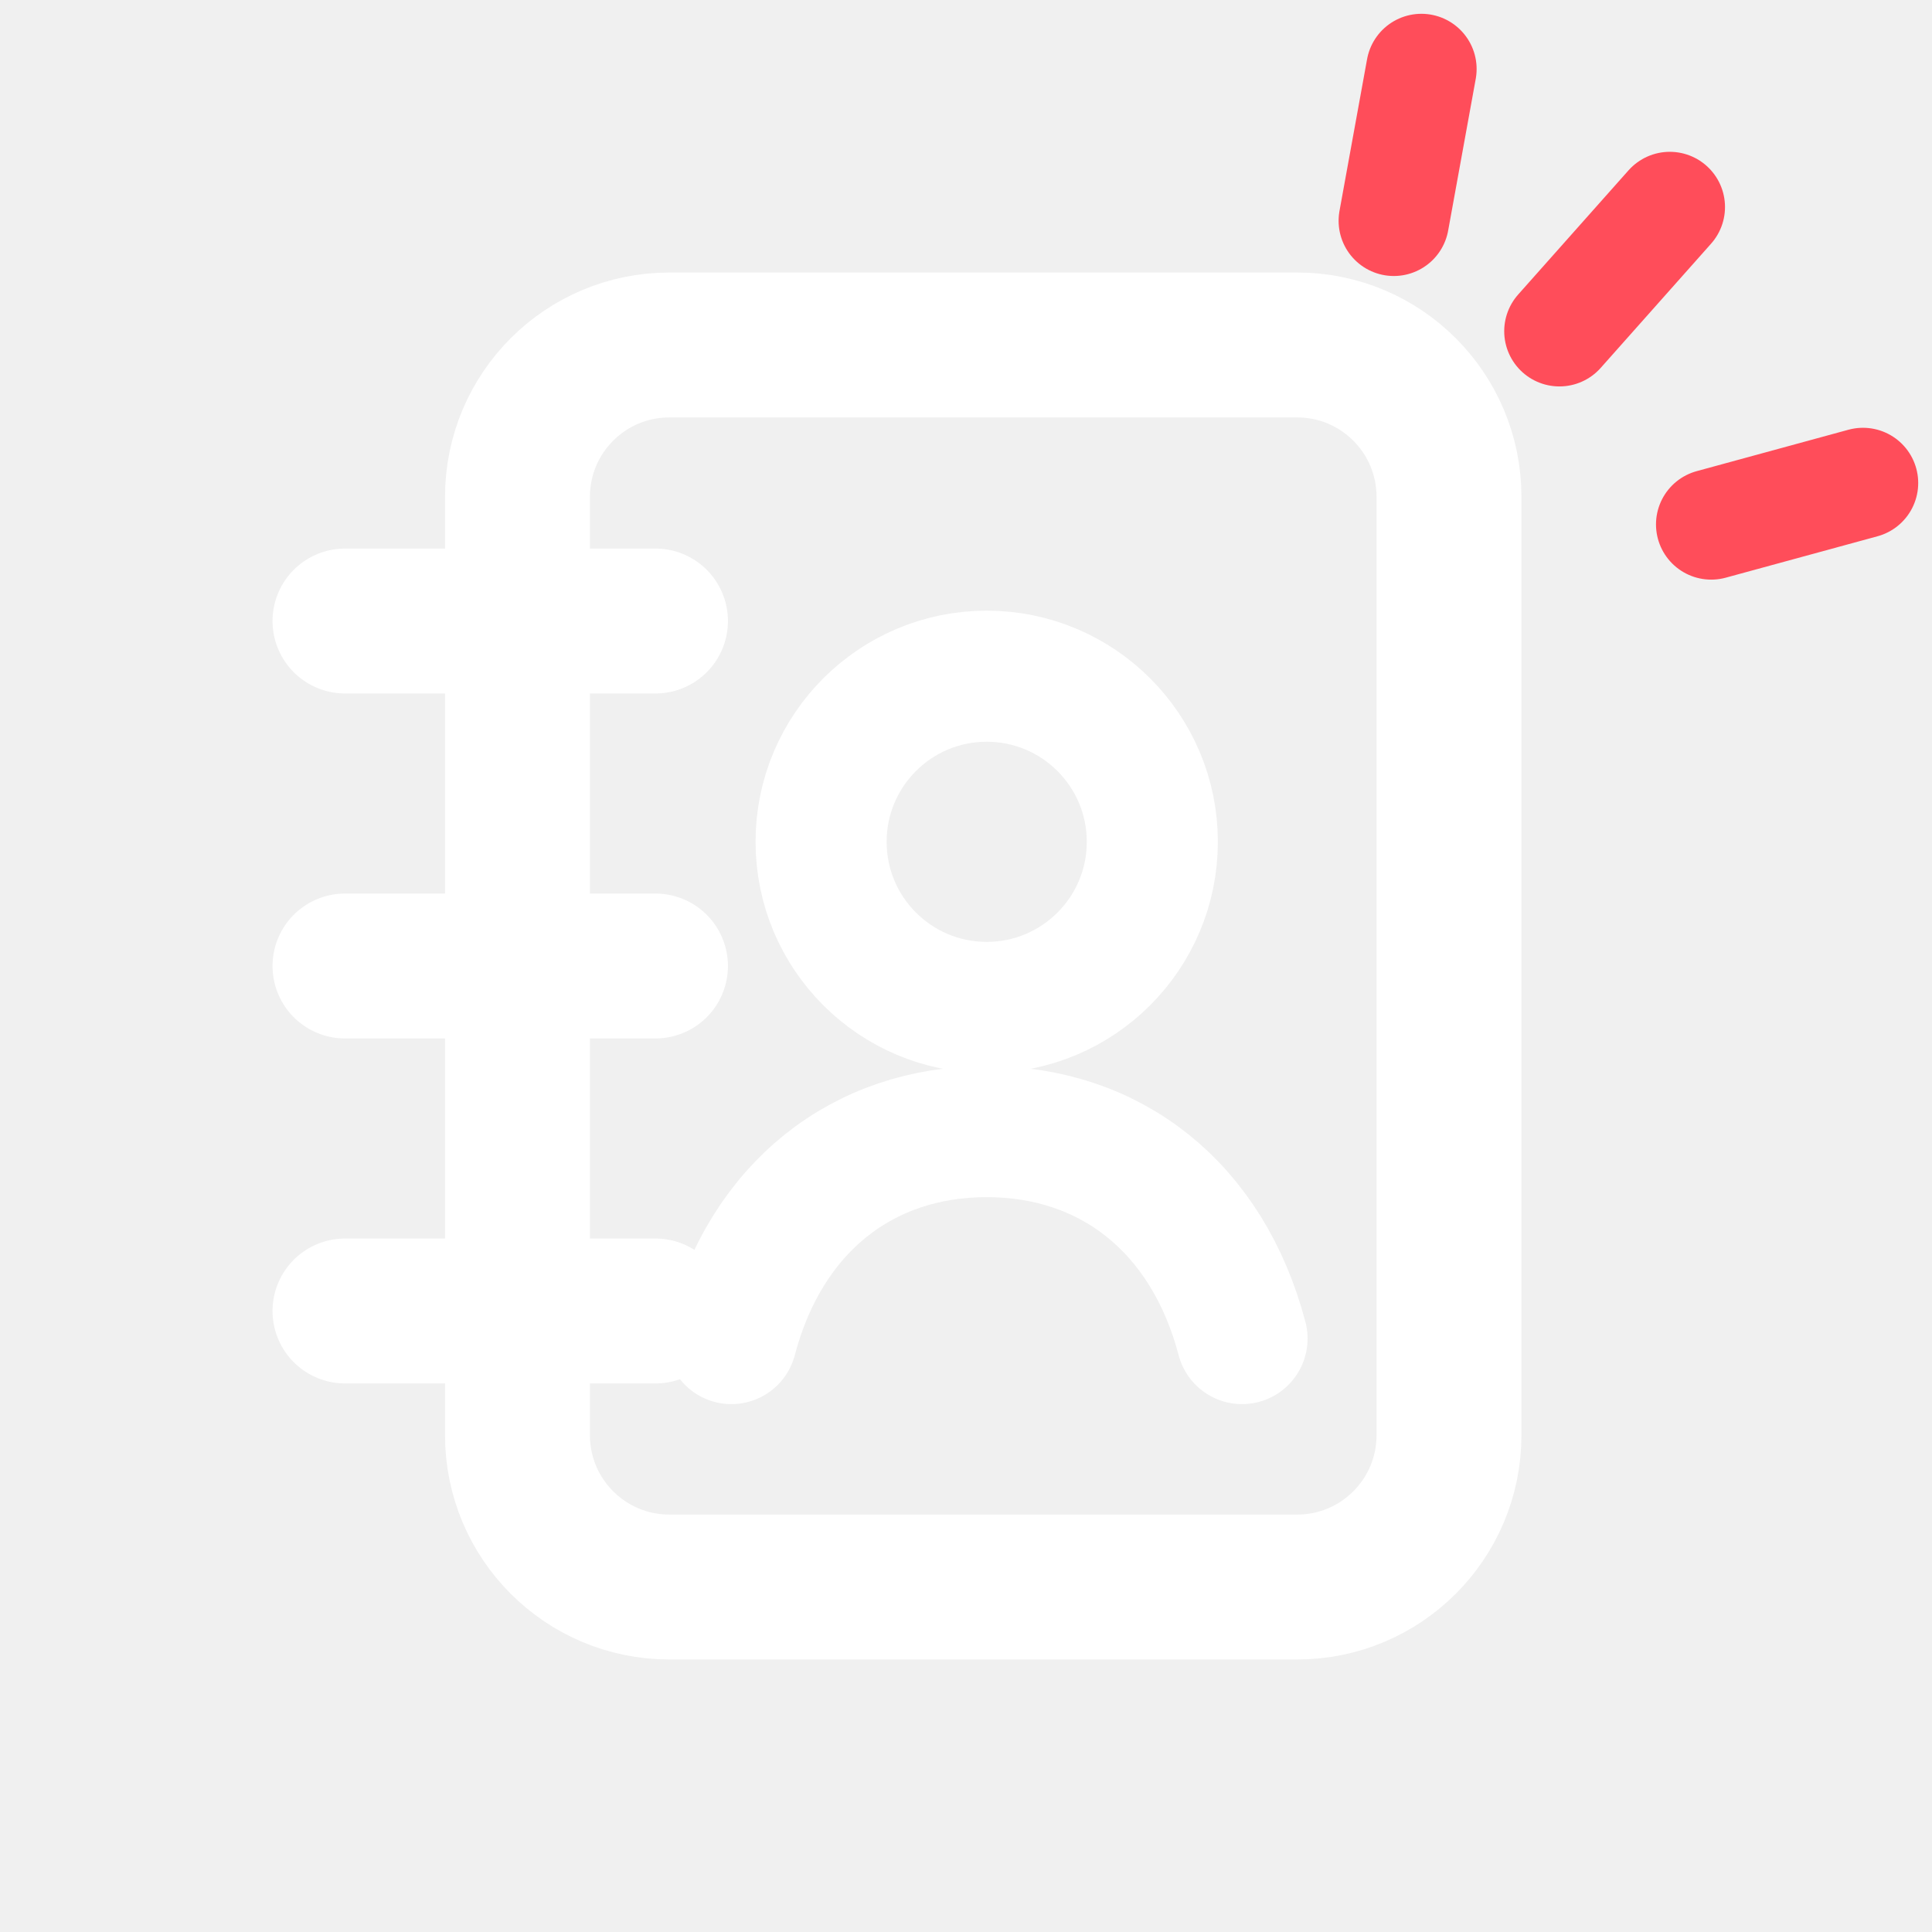
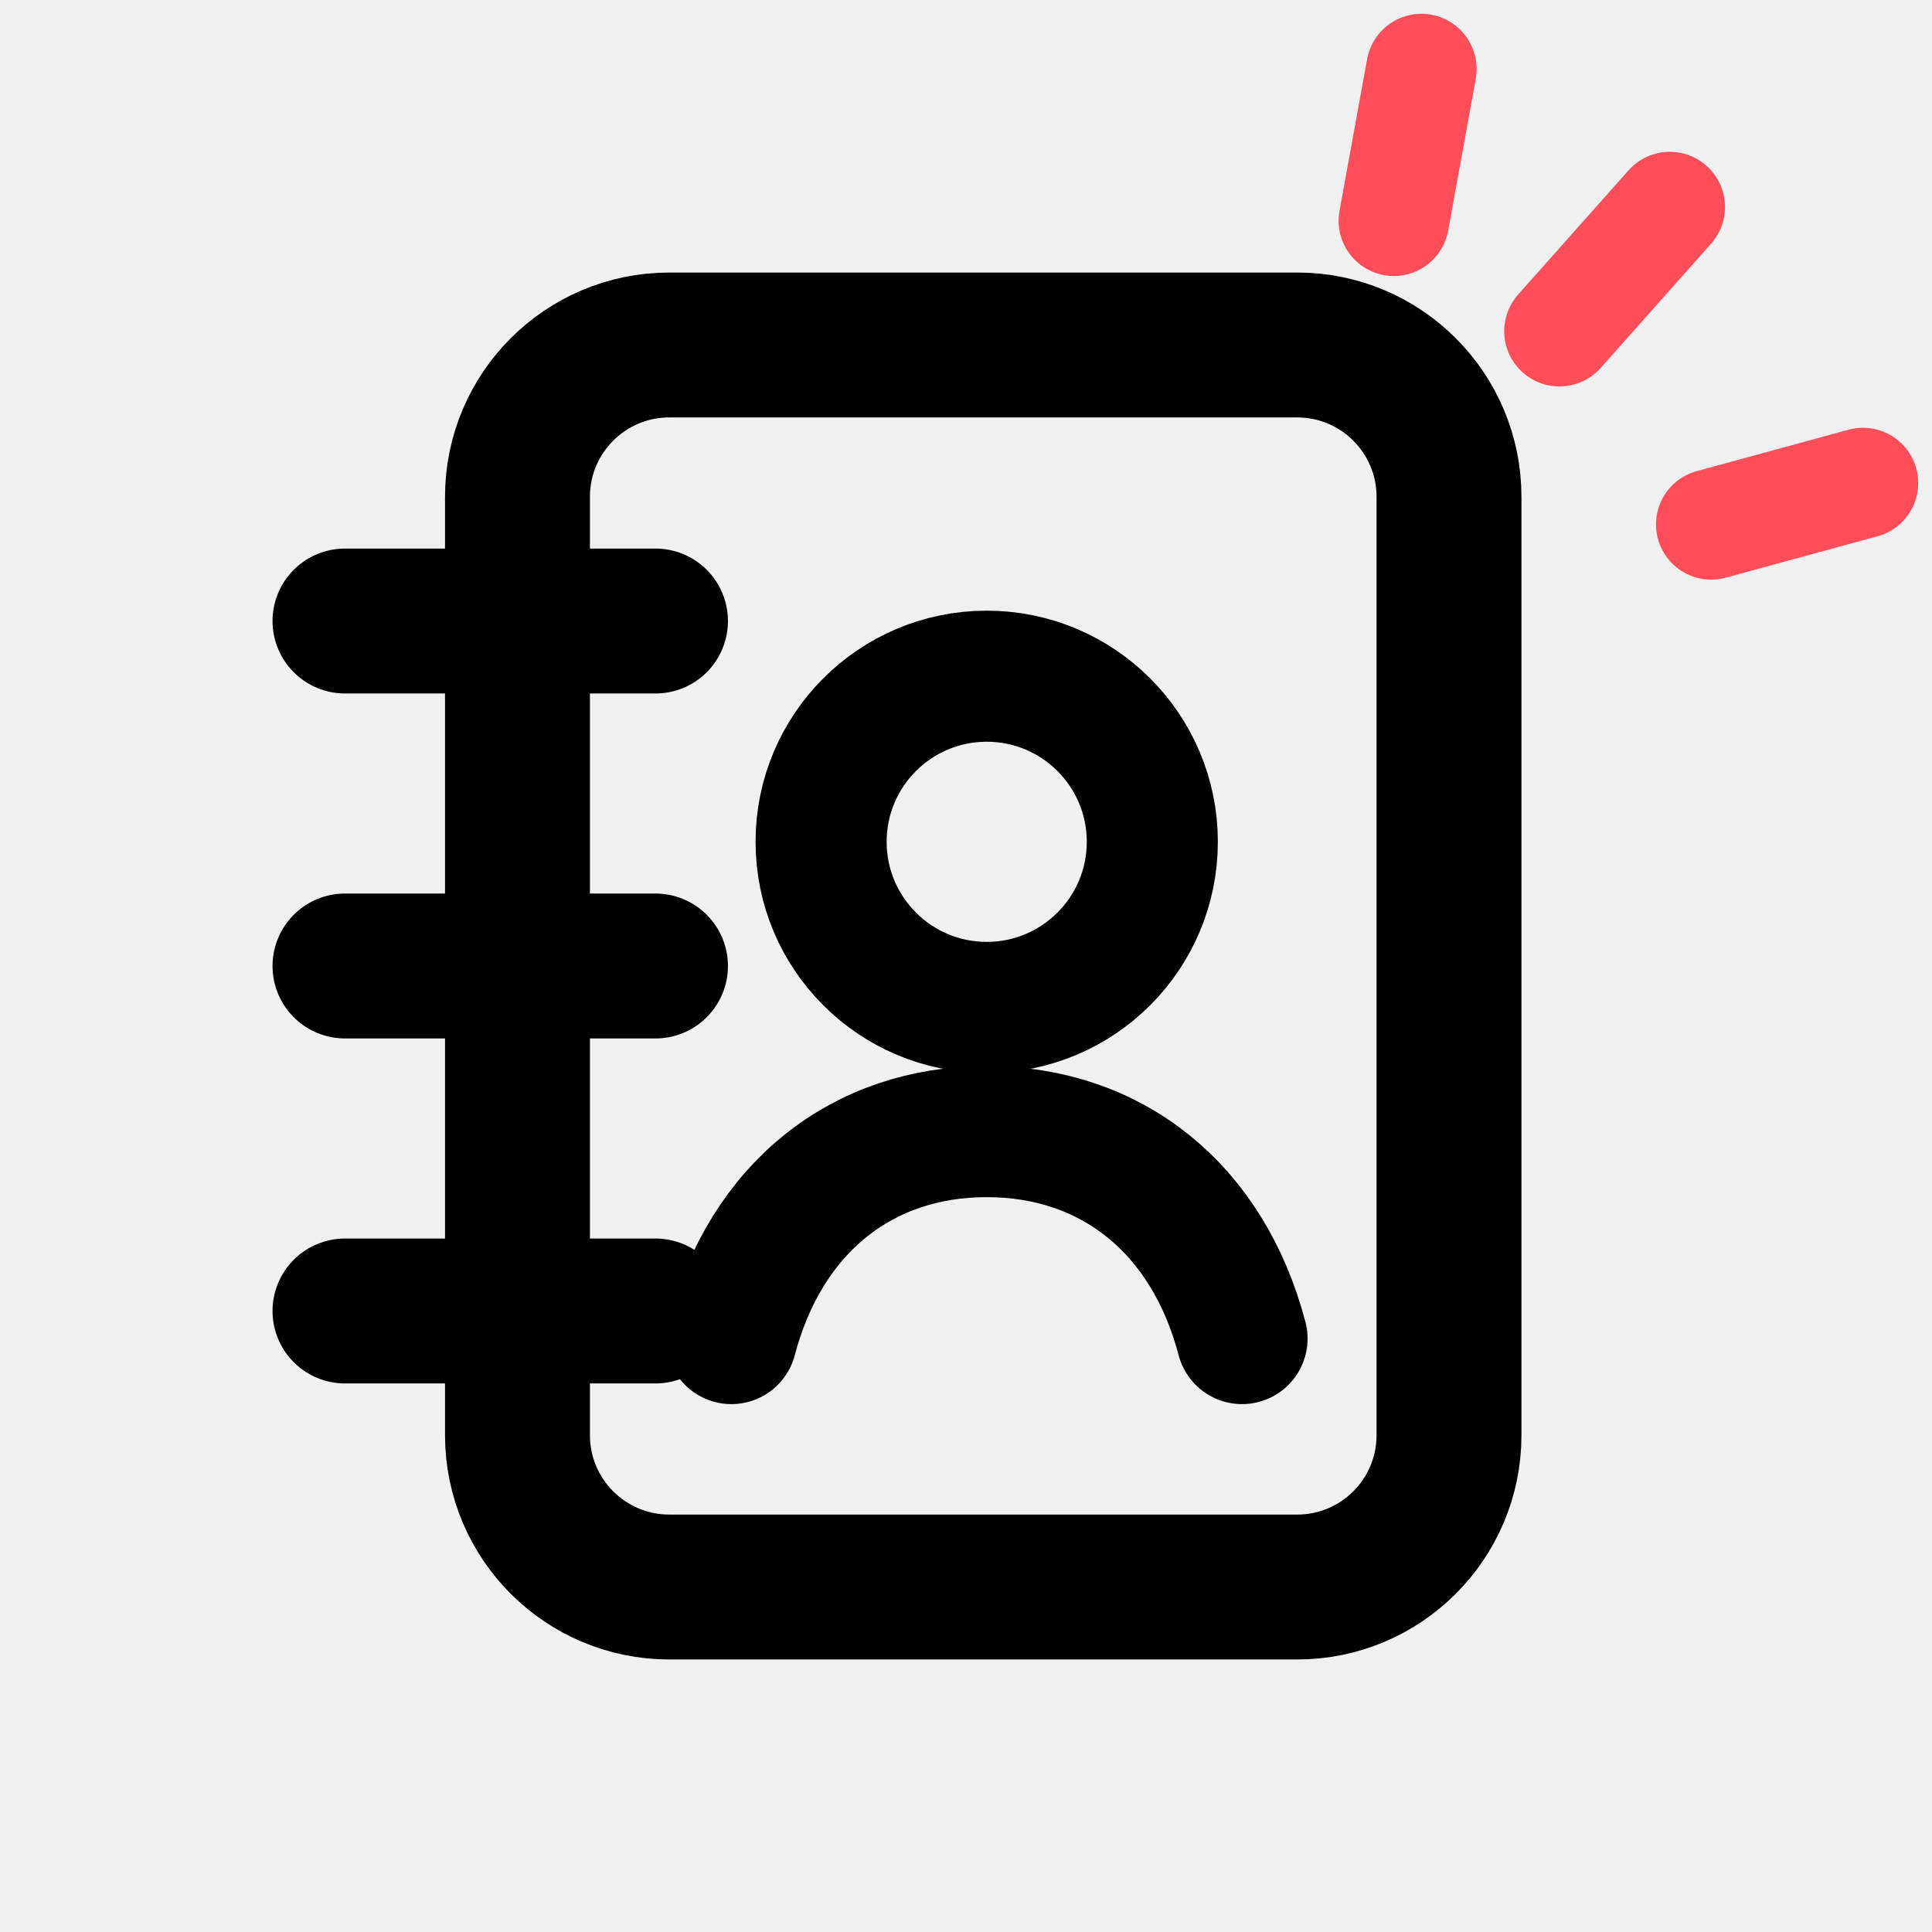
<svg xmlns="http://www.w3.org/2000/svg" preserveAspectRatio="none" overflow="visible" style="display: block;" width="32" height="32" viewBox="0 0 32 32" fill="none">
  <g id="Icon">
    <path id="Vector" d="M25.829 5.486L27.657 3.429M28.343 8.686L30.857 8M23.086 3.657L23.543 1.143" stroke="#FF4D5A" stroke-width="1.829" stroke-linecap="round" />
-     <path id="Vector_2" d="M21.486 5.714H11.086C9.697 5.714 8.571 6.84 8.571 8.229V23.771C8.571 25.16 9.697 26.286 11.086 26.286H21.486C22.874 26.286 24 25.16 24 23.771V8.229C24 6.84 22.874 5.714 21.486 5.714Z" stroke="white" stroke-width="2.4" />
-     <path id="Vector_3" d="M5.714 10.286H10.857M5.714 16H10.857M5.714 21.714H10.857" stroke="white" stroke-width="2.4" stroke-linecap="round" />
-     <path id="Vector_4" d="M16.343 16.686C17.858 16.686 19.086 15.458 19.086 13.943C19.086 12.428 17.858 11.2 16.343 11.2C14.828 11.2 13.6 12.428 13.6 13.943C13.6 15.458 14.828 16.686 16.343 16.686Z" stroke="white" stroke-width="2.171" />
-     <path id="Vector_5" d="M12.114 22.171C12.686 20 14.286 18.743 16.343 18.743C18.4 18.743 20 20 20.572 22.171" stroke="white" stroke-width="2.171" stroke-linecap="round" />
+     <path id="Vector_2" d="M21.486 5.714H11.086C9.697 5.714 8.571 6.84 8.571 8.229V23.771C8.571 25.16 9.697 26.286 11.086 26.286H21.486C22.874 26.286 24 25.16 24 23.771V8.229C24 6.84 22.874 5.714 21.486 5.714Z" stroke="currentColor" stroke-width="2.4" />
+     <path id="Vector_3" d="M5.714 10.286H10.857M5.714 16H10.857M5.714 21.714H10.857" stroke="currentColor" stroke-width="2.4" stroke-linecap="round" />
+     <path id="Vector_4" d="M16.343 16.686C17.858 16.686 19.086 15.458 19.086 13.943C19.086 12.428 17.858 11.2 16.343 11.2C14.828 11.2 13.6 12.428 13.6 13.943C13.6 15.458 14.828 16.686 16.343 16.686Z" stroke="currentColor" stroke-width="2.171" />
+     <path id="Vector_5" d="M12.114 22.171C12.686 20 14.286 18.743 16.343 18.743C18.4 18.743 20 20 20.572 22.171" stroke="currentColor" stroke-width="2.171" stroke-linecap="round" />
  </g>
</svg>
